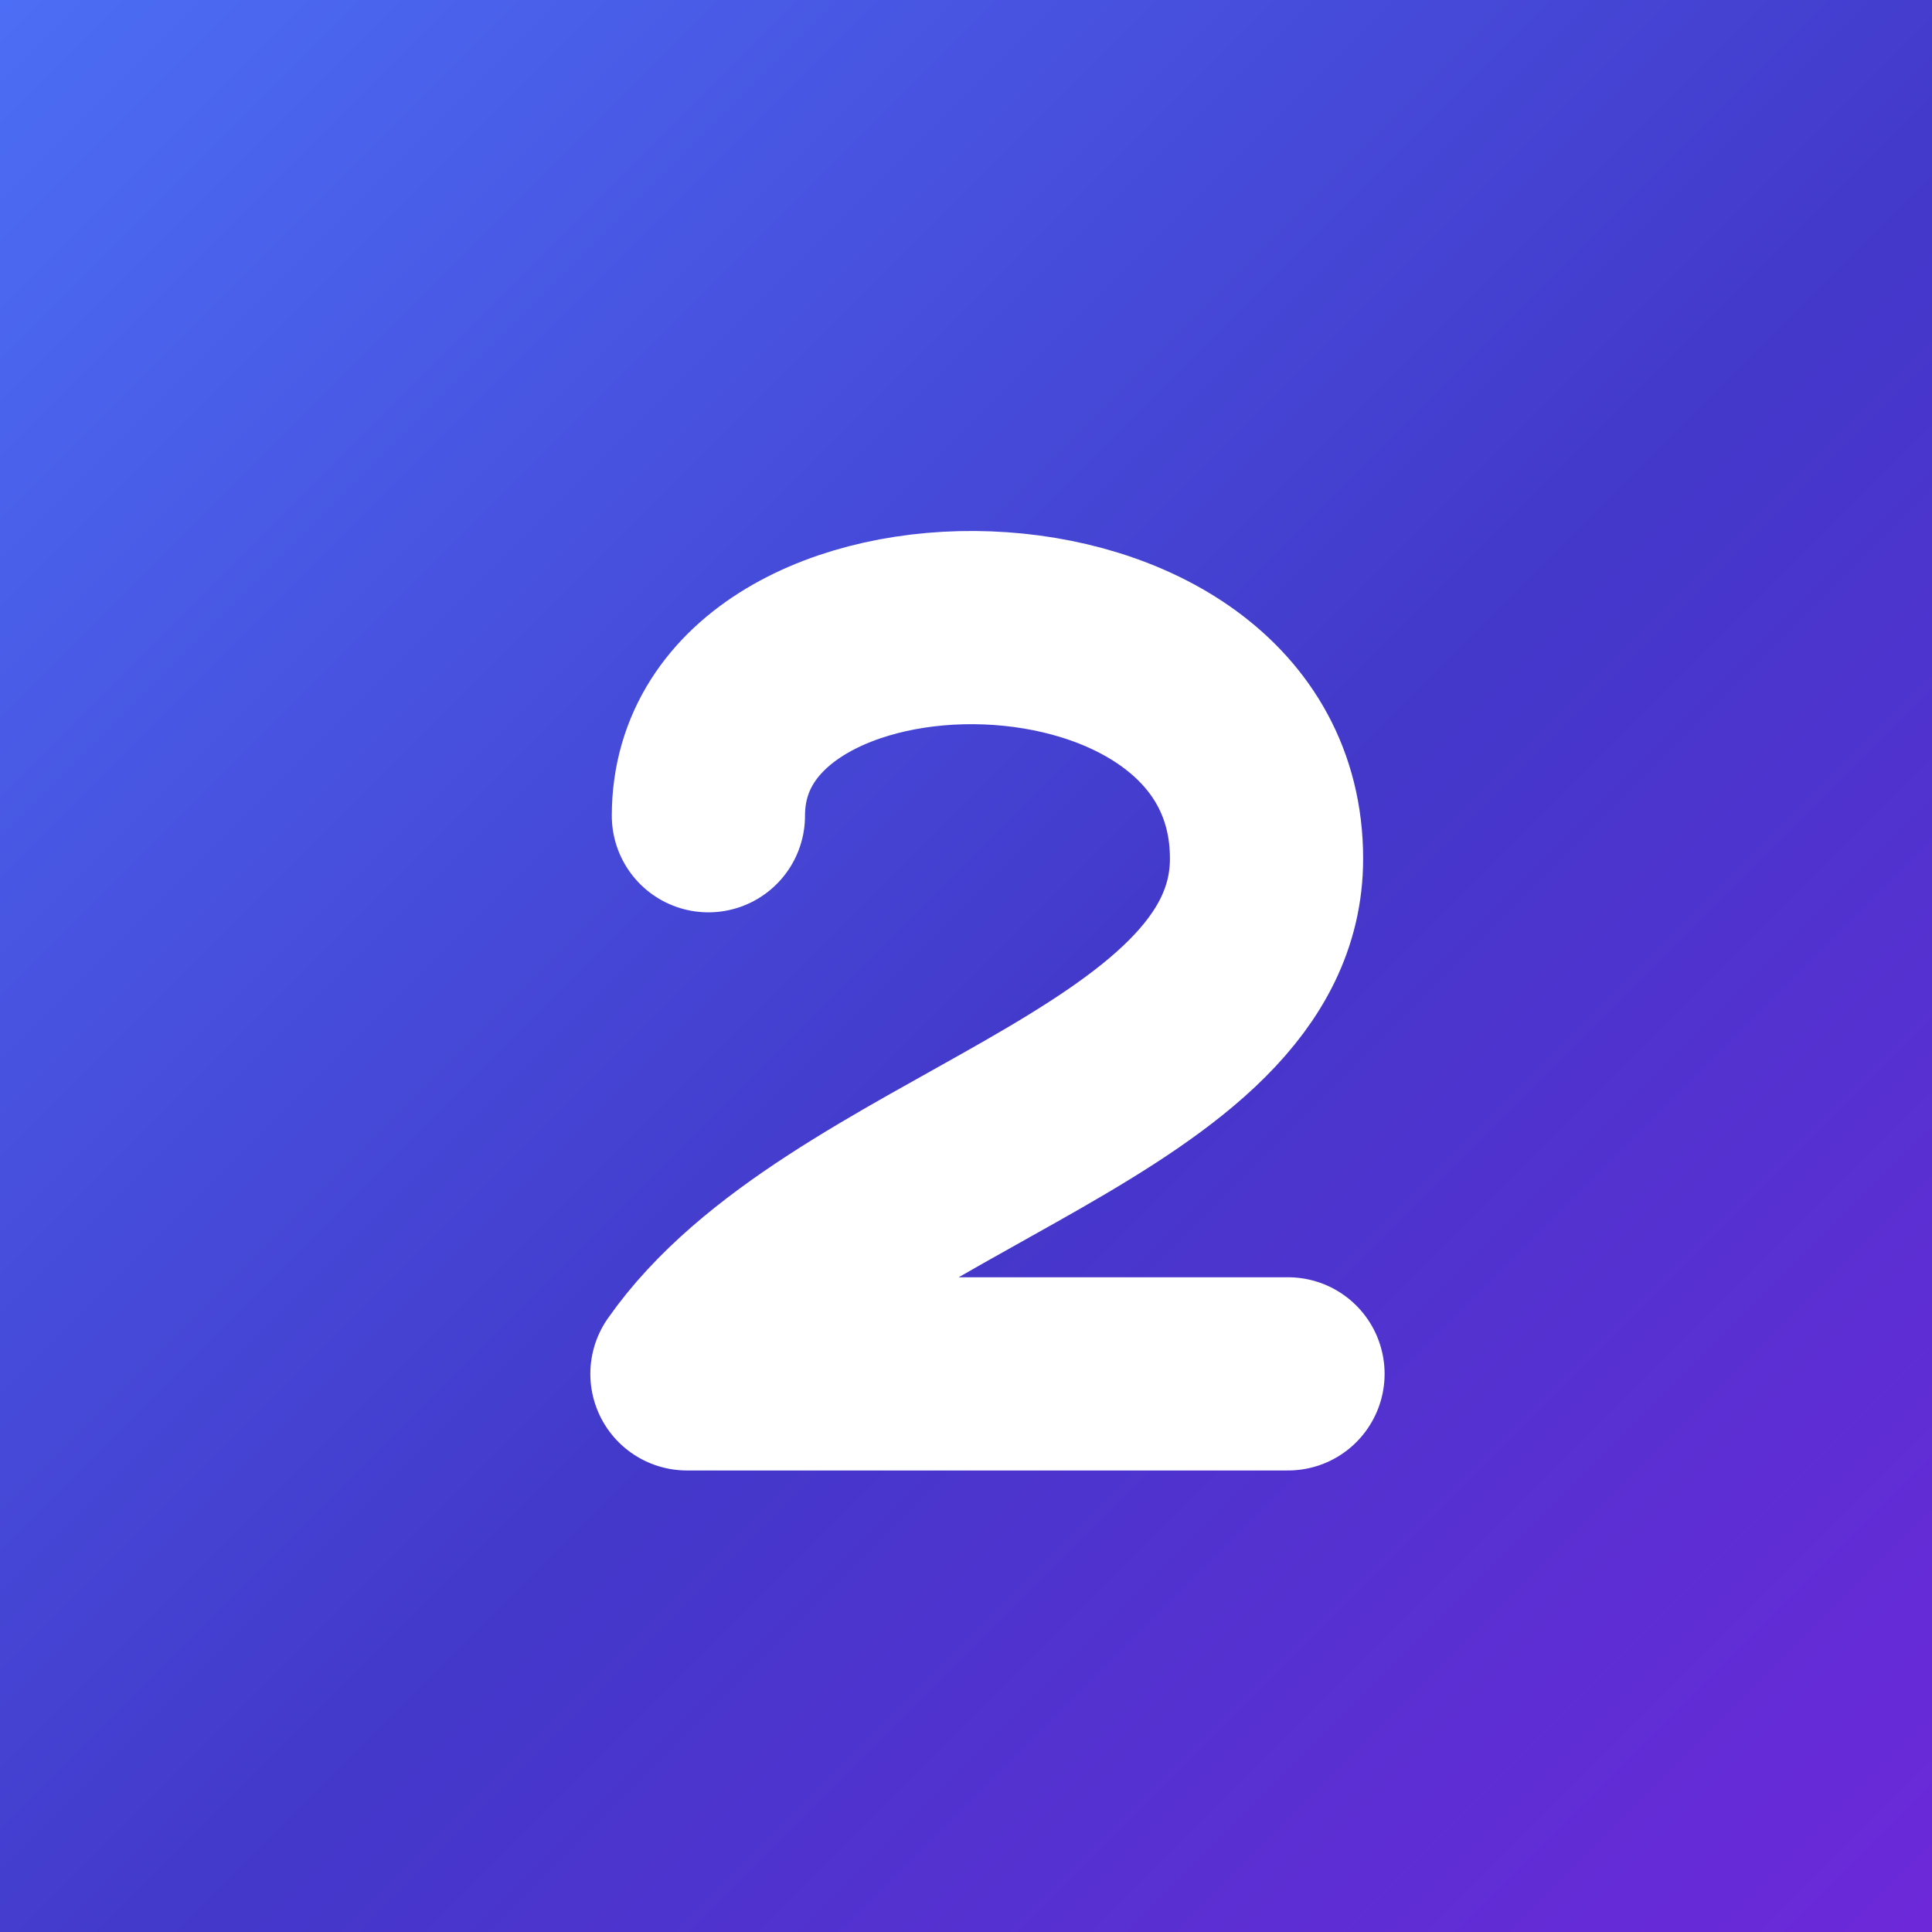
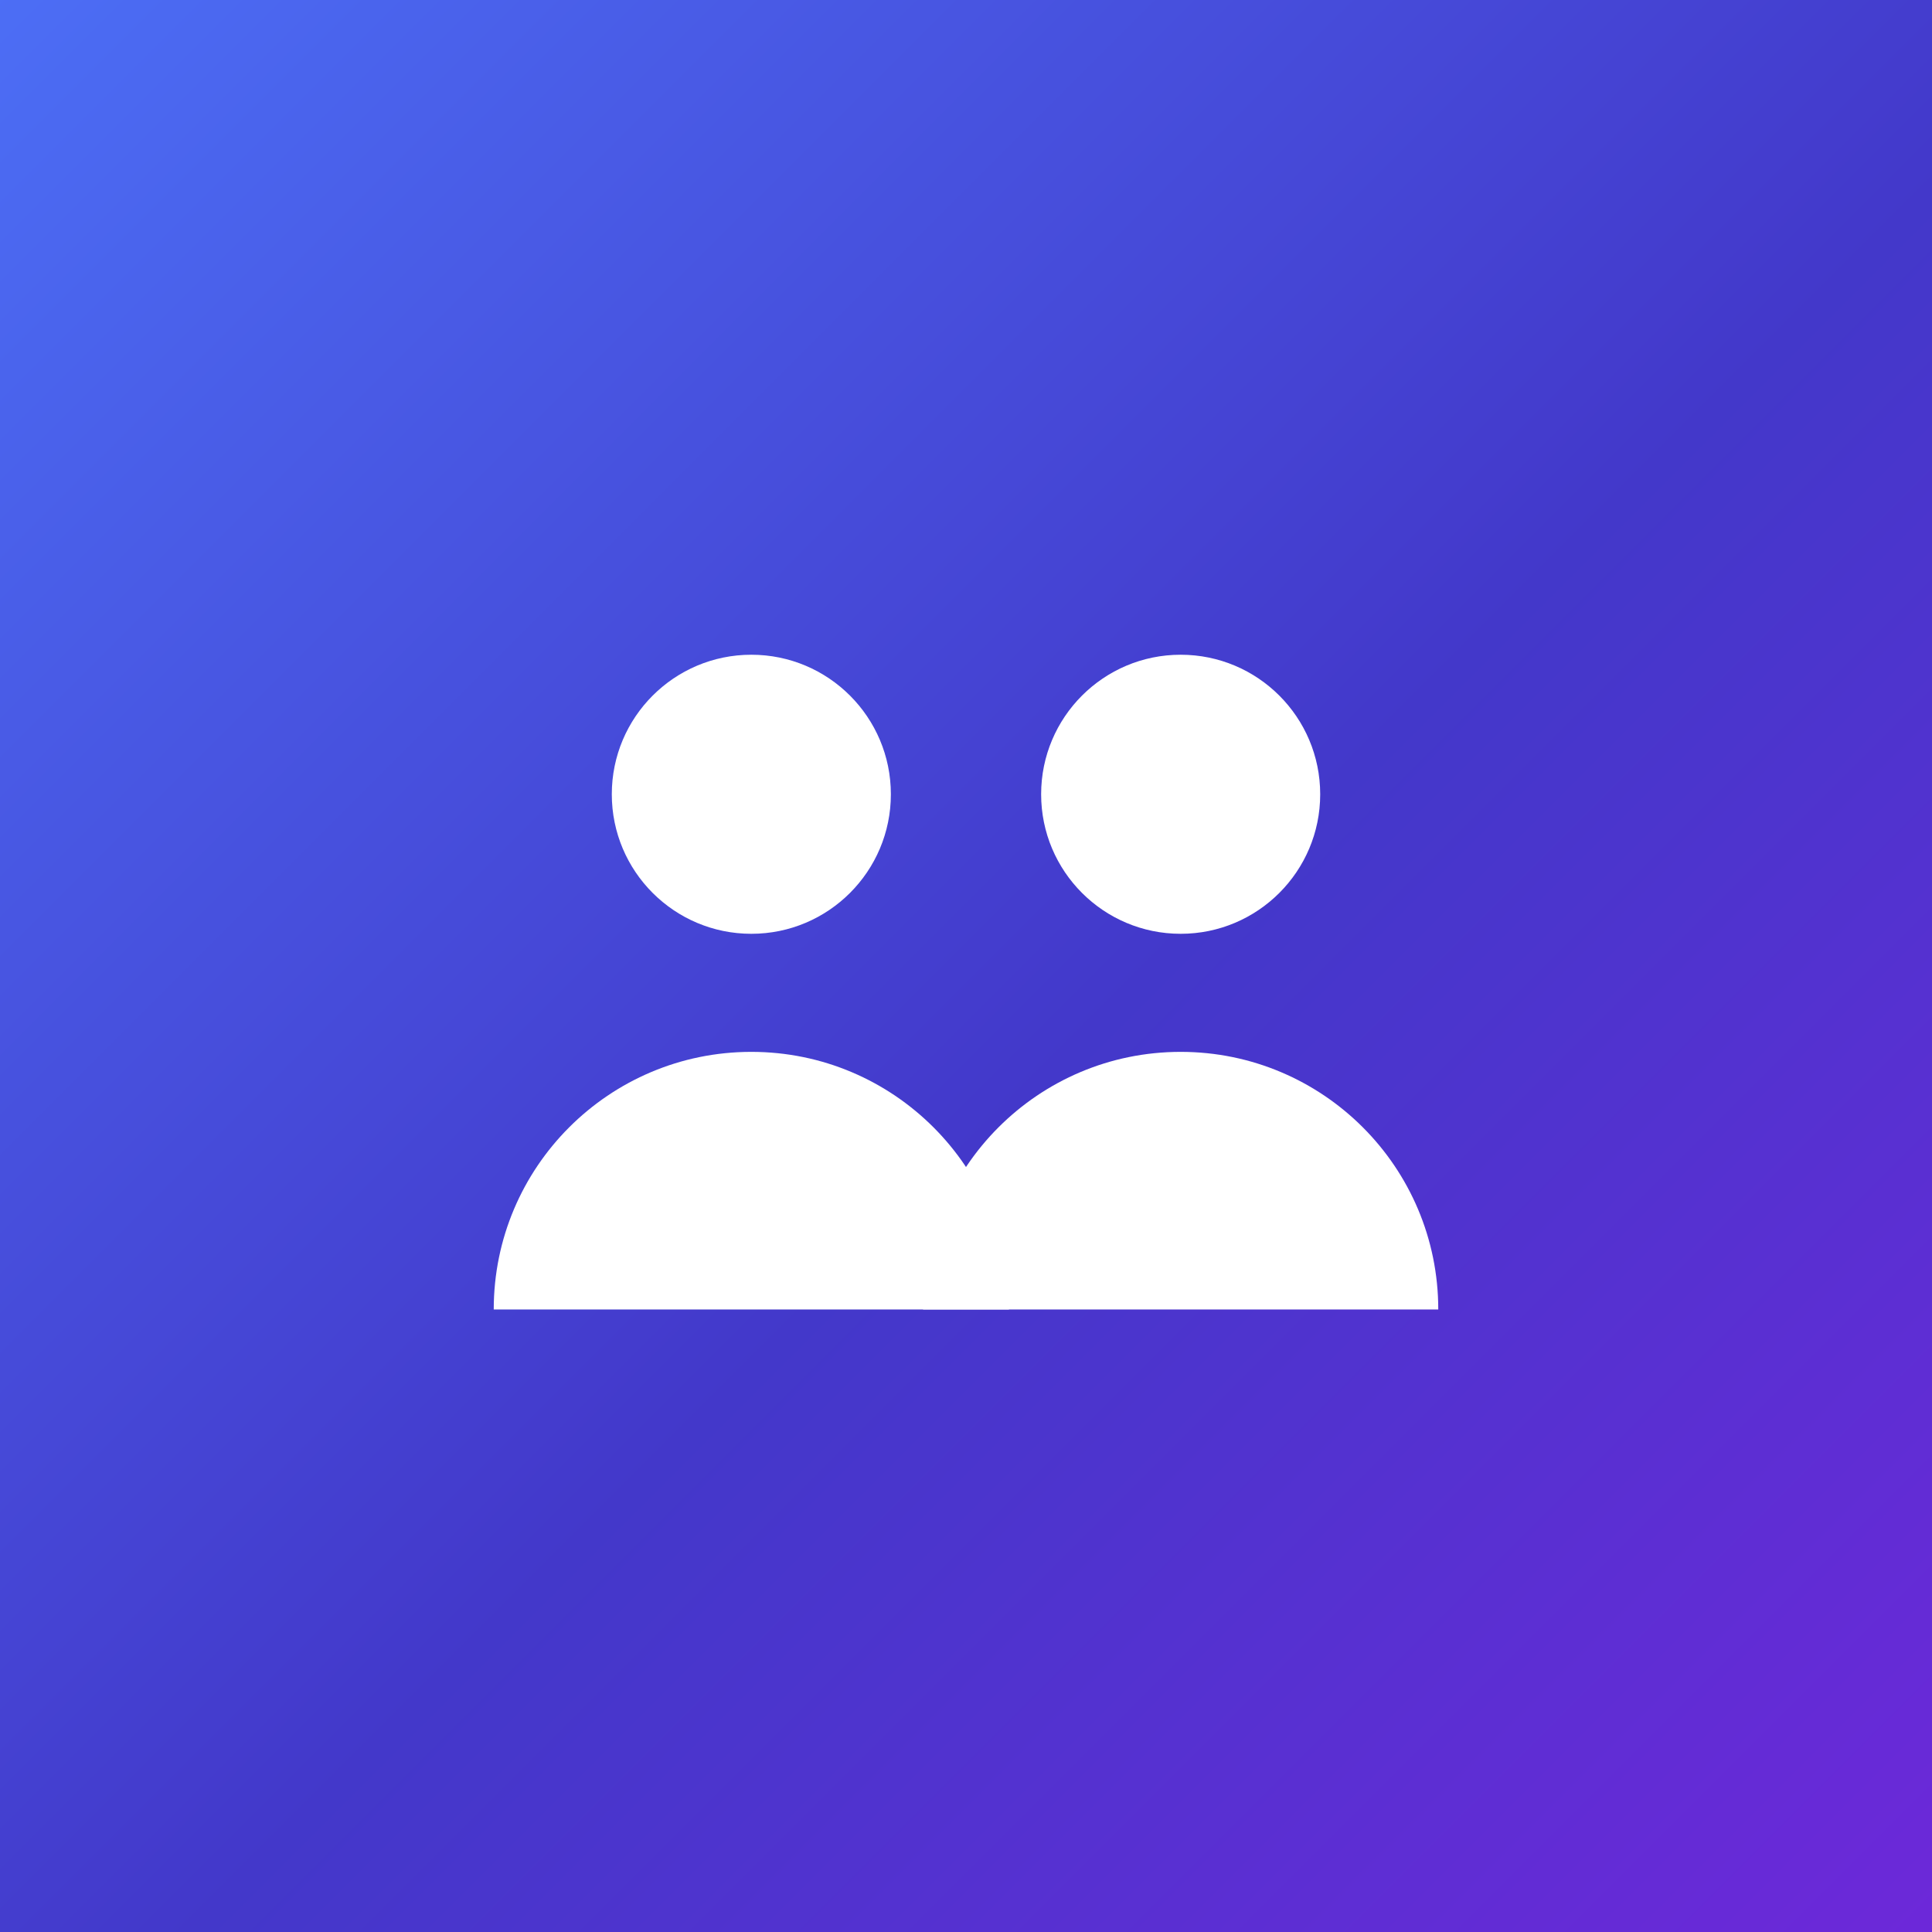
<svg xmlns="http://www.w3.org/2000/svg" viewBox="0 0 180 180">
  <defs>
    <linearGradient id="g" x1="0" y1="0" x2="1" y2="1">
      <stop offset="0" stop-color="#4c6ef5" />
      <stop offset="0.55" stop-color="#4338ca" />
      <stop offset="1" stop-color="#6d28d9" />
    </linearGradient>
  </defs>
  <rect width="180" height="180" fill="url(#g)" />
-   <g transform="translate(26 26) scale(2)">
-     <path d="M20 25 C20 13 46 13 46 27 C46 38 26 41 19 51 L47 51" fill="none" stroke="#fff" stroke-width="9" stroke-linecap="round" stroke-linejoin="round" />
+   <g transform="translate(26 26) scale(2)" fill="#fff">
+     <circle cx="22" cy="24" r="6.5" />
+     <path d="M10 48a12 12 0 0 1 24 0z" />
+     <circle cx="42" cy="24" r="6.5" />
+     <path d="M30 48a12 12 0 0 1 24 0z" />
  </g>
</svg>
